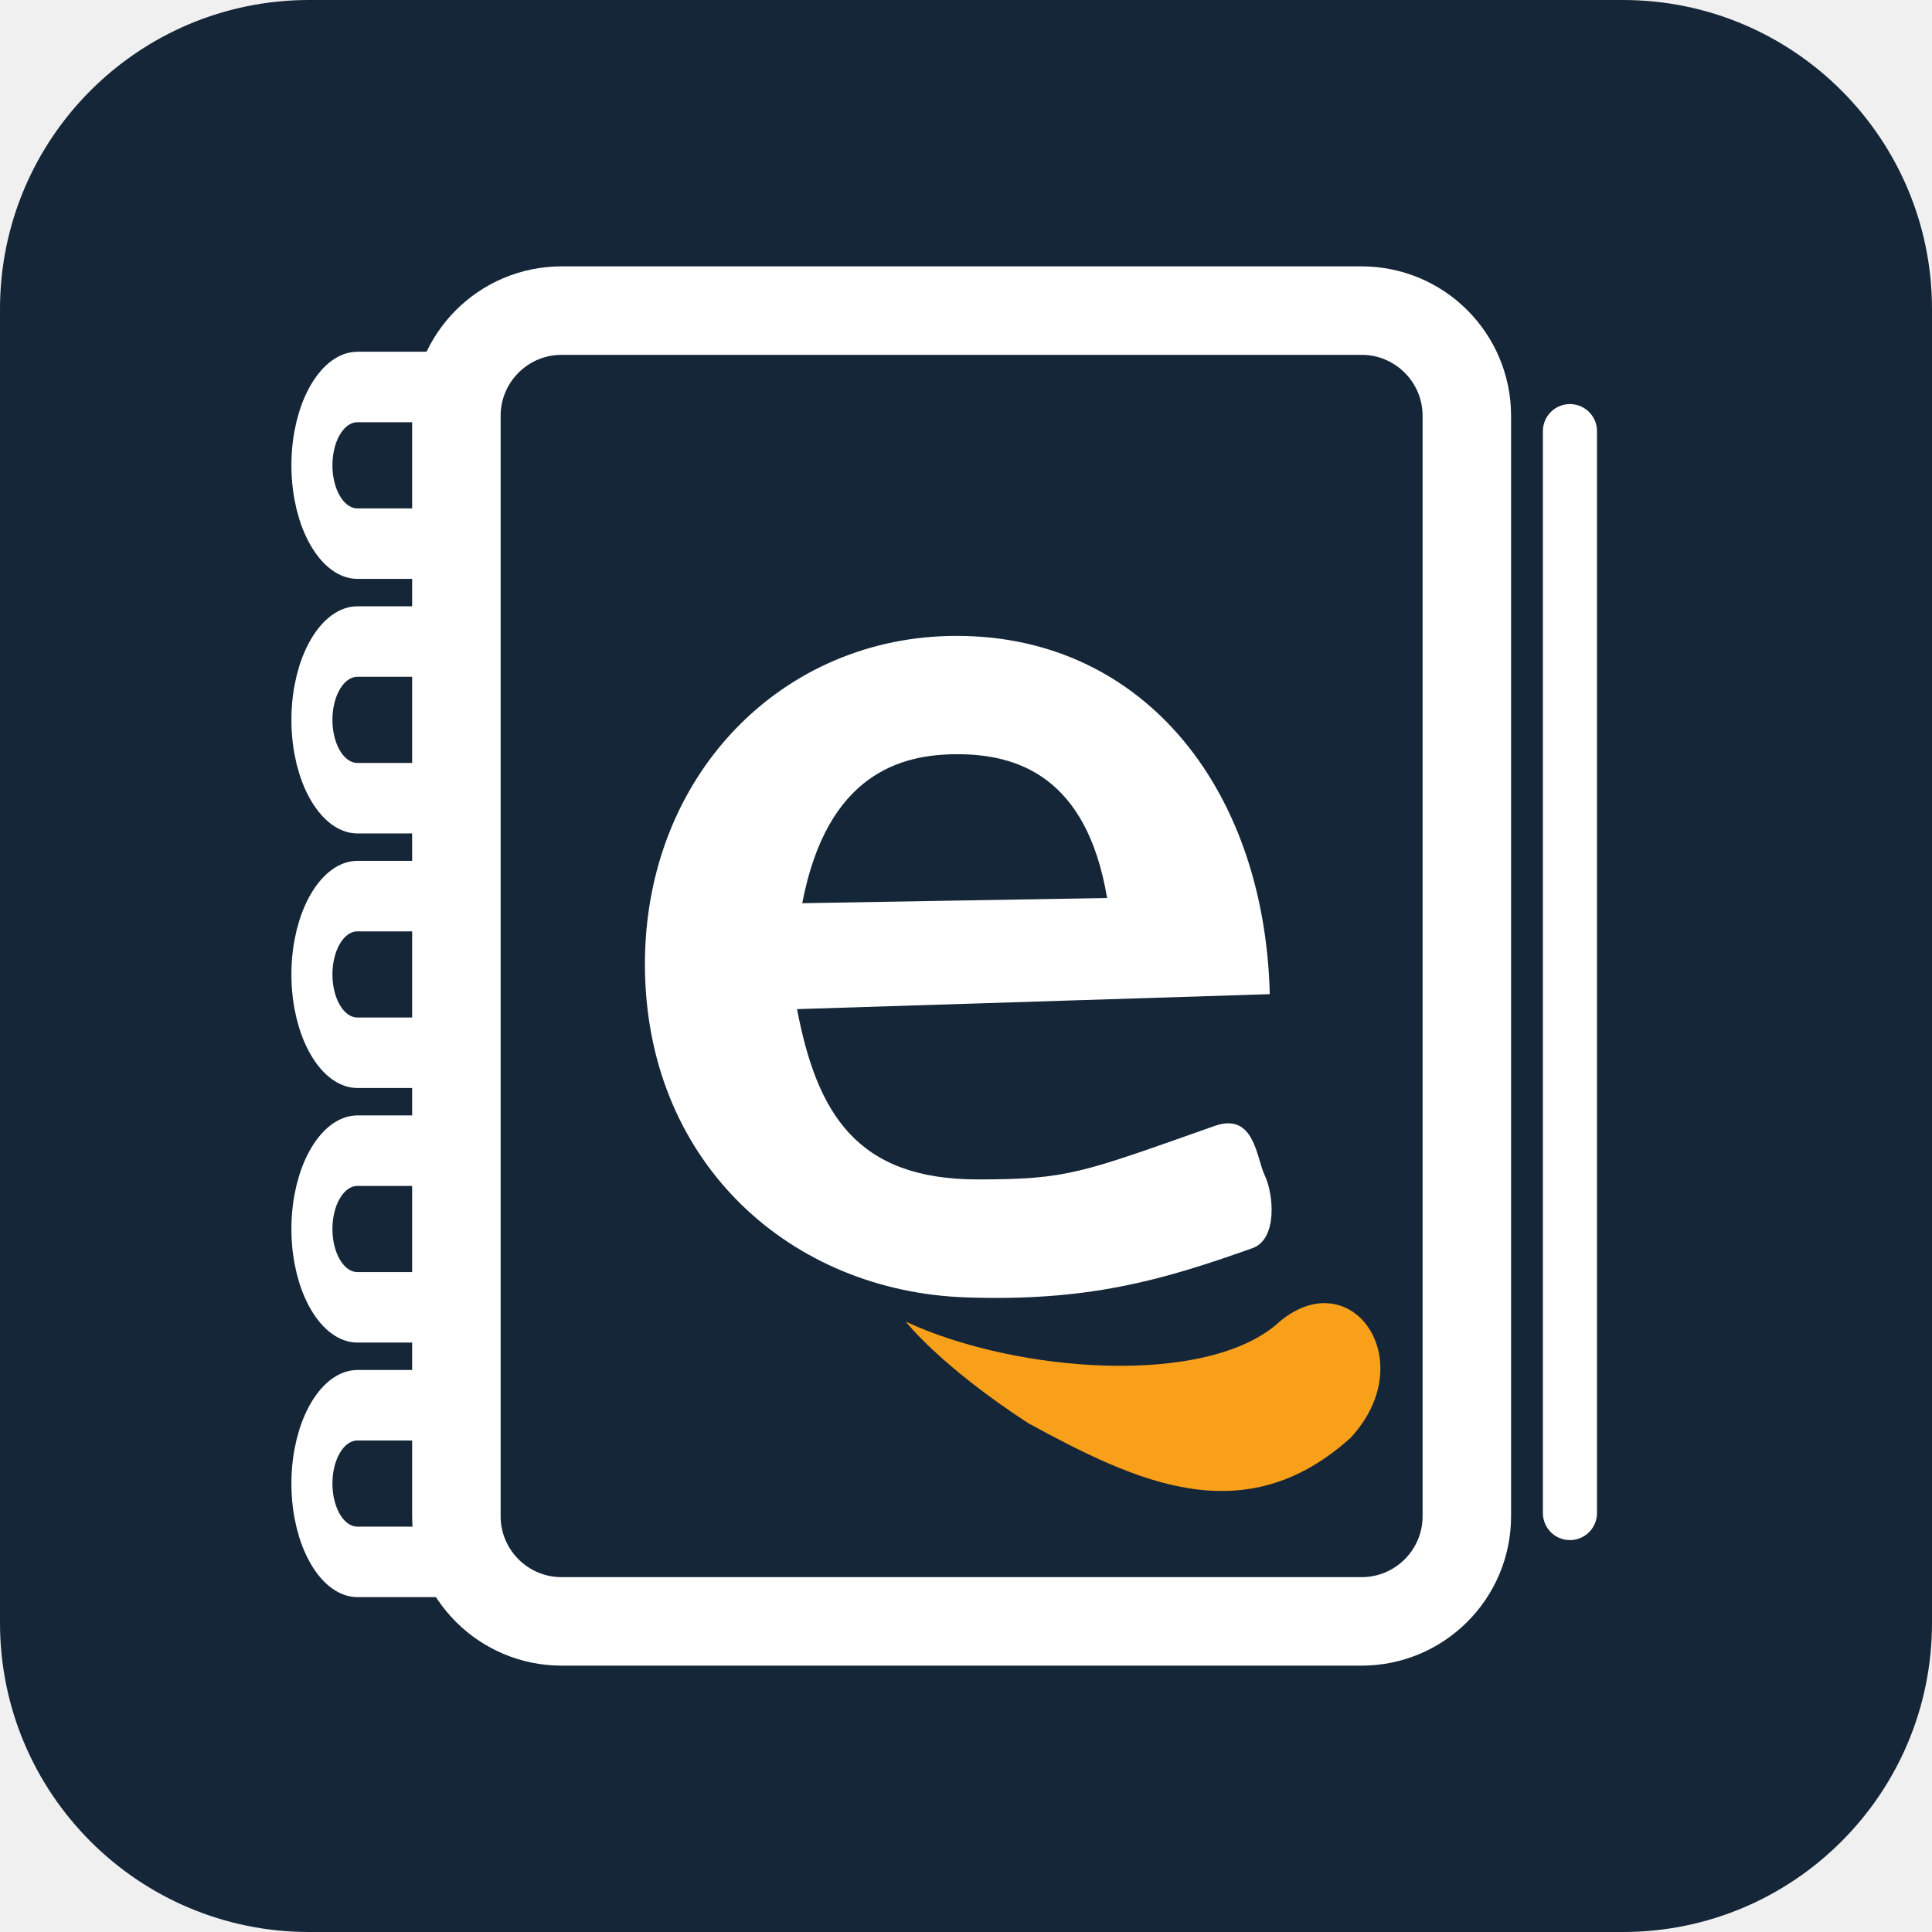
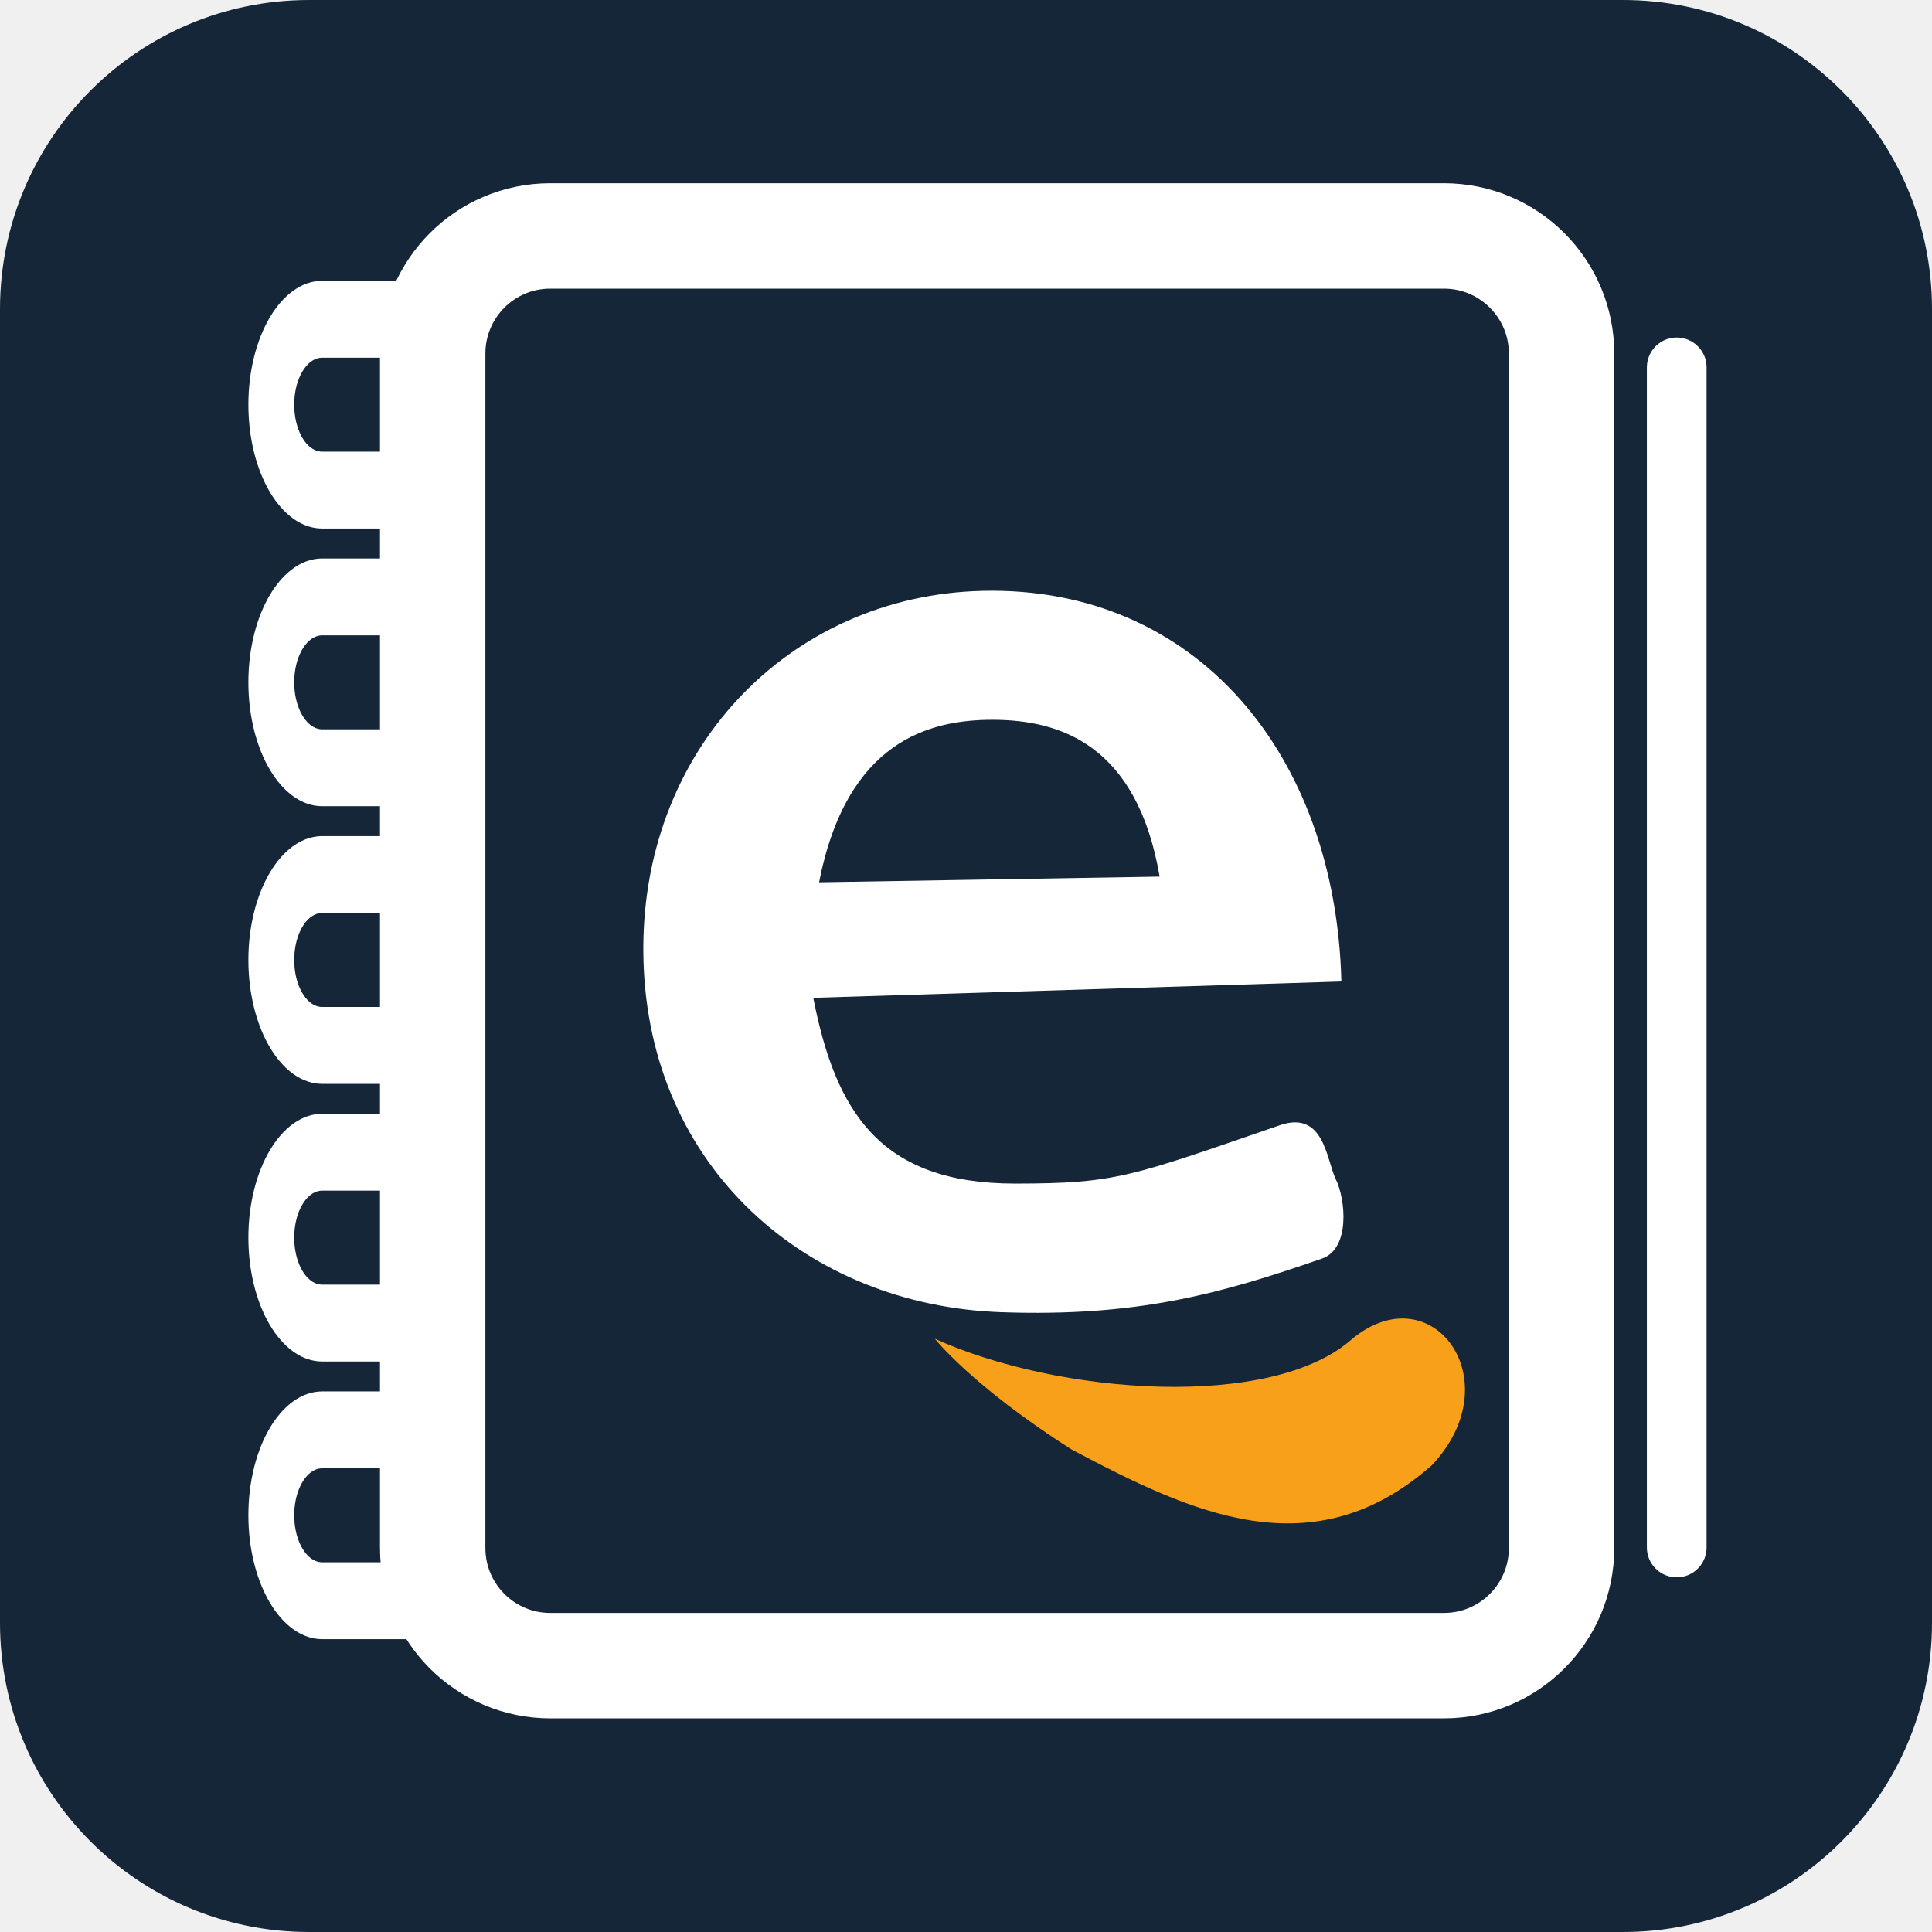
<svg xmlns="http://www.w3.org/2000/svg" viewBox="0 0 500 500" width="100%" height="100%" version="1.1" id="svg8">
  <defs id="defs1">
    <style id="style1">
      .bg { fill: #152638; }
      .white-stroke { fill: none; stroke: #ffffff; stroke-width: 18; stroke-linecap: round; stroke-linejoin: round; }
      .white-fill { fill: #ffffff; }
      .orange-fill { fill: #f9a01b; }
    </style>
  </defs>
  <rect class="bg" width="500" height="500" rx="80" id="rect1" />
-   <path class="white-stroke" d="m 406.299,111.575 v 280" id="path1" style="stroke-width:14;stroke-dasharray:none" />
-   <rect class="white-stroke" x="118.112" y="80.384" width="261.504" height="339.232" rx="27.24" id="rect2" style="stroke-width:22.9;stroke-dasharray:none" />
-   <g class="white-stroke" id="g6" transform="matrix(0.5899828,0,0,1.013542,33.52795,-21.47365)">
+   <path class="white-stroke" d="M 433.938,95.08 V 400.481" id="path1" style="stroke-width:15.454;stroke-dasharray:none" />
+   <rect class="white-stroke" x="111.98" y="61.06" width="292.148" height="370.006" rx="30.432" id="rect2" style="stroke-width:27.279;stroke-dasharray:none" />
+   <g class="white-stroke" id="g6" transform="matrix(0.6591199,0,0,1.105486,17.48351,-50.03759)">
    <path d="m 140,120 h -40 a 20,20 0 0 0 0,40 h 40" id="path2" />
    <path d="m 140,185 h -40 a 20,20 0 0 0 0,40 h 40" id="path3" />
    <path d="m 140,250 h -40 a 20,20 0 0 0 0,40 h 40" id="path4" />
    <path d="m 140,315 h -40 a 20,20 0 0 0 0,40 h 40" id="path5" />
    <path d="m 140,380 h -40 a 20,20 0 0 0 0,40 h 40" id="path6" />
  </g>
-   <path class="white-fill" fill-rule="evenodd" d="m 245.534,164.593 c -44.849,1.052 -79.831,37.928 -78.599,87.474 1.232,49.546 38.027,82.08 82.856,83.686 31.508,1.129 50.689,-4.298 74.347,-12.731 6.553,-2.336 5.488,-14.021 3.158,-18.876 -2.151,-4.482 -2.624,-16.397 -12.951,-12.752 -34.749,12.266 -37.969,13.822 -61.278,13.841 -31.436,0.027 -41.638,-17.154 -46.795,-44.074 l 122.341,-3.874 c -1.344,-54.05 -33.747,-93.852 -83.08,-92.694 z m -37.914,69.156 c 6.415,-33.523 25.535,-38.559 40.154,-38.558 15.543,10e-4 33.473,5.785 38.742,37.209 z" id="path7" style="stroke-width:0.899" />
-   <path class="orange-fill" d="m 234.432,342.048 c 28.624,13.33 78.233,17.03 96.73,0 18.556,-15.557 36.85,10 18.425,30 -27.637,25 -55.809,11.294 -83.446,-3.706 -23.031,-15 -31.709,-26.294 -31.709,-26.294 z" id="path8" style="stroke-width:0.96" />
+   <path class="white-fill" fill-rule="evenodd" d="m 254.333,152.908 c -50.104,1.148 -89.186,41.368 -87.809,95.409 1.377,54.041 42.483,89.526 92.566,91.278 35.2,1.231 56.629,-4.688 83.06,-13.886 7.321,-2.548 6.131,-15.293 3.528,-20.588 -2.404,-4.889 -2.932,-17.885 -14.468,-13.909 -38.821,13.379 -42.418,15.075 -68.459,15.097 -35.12,0.029 -46.517,-18.71 -52.279,-48.072 l 136.678,-4.225 C 345.647,195.058 309.448,151.646 254.333,152.908 Z m -42.358,75.43 c 7.167,-36.564 28.527,-42.057 44.86,-42.056 17.365,0.001 37.395,6.31 43.282,40.585 z" id="path7" style="stroke-width:0.993" />
+   <path class="orange-fill" d="m 241.93,346.461 c 31.979,14.539 87.401,18.575 108.065,0 20.731,-16.968 41.168,10.907 20.584,32.721 -30.876,27.268 -62.349,12.318 -93.225,-4.043 -25.73,-16.361 -35.425,-28.679 -35.425,-28.679 z" id="path8" style="stroke-width:1.06" />
</svg>
